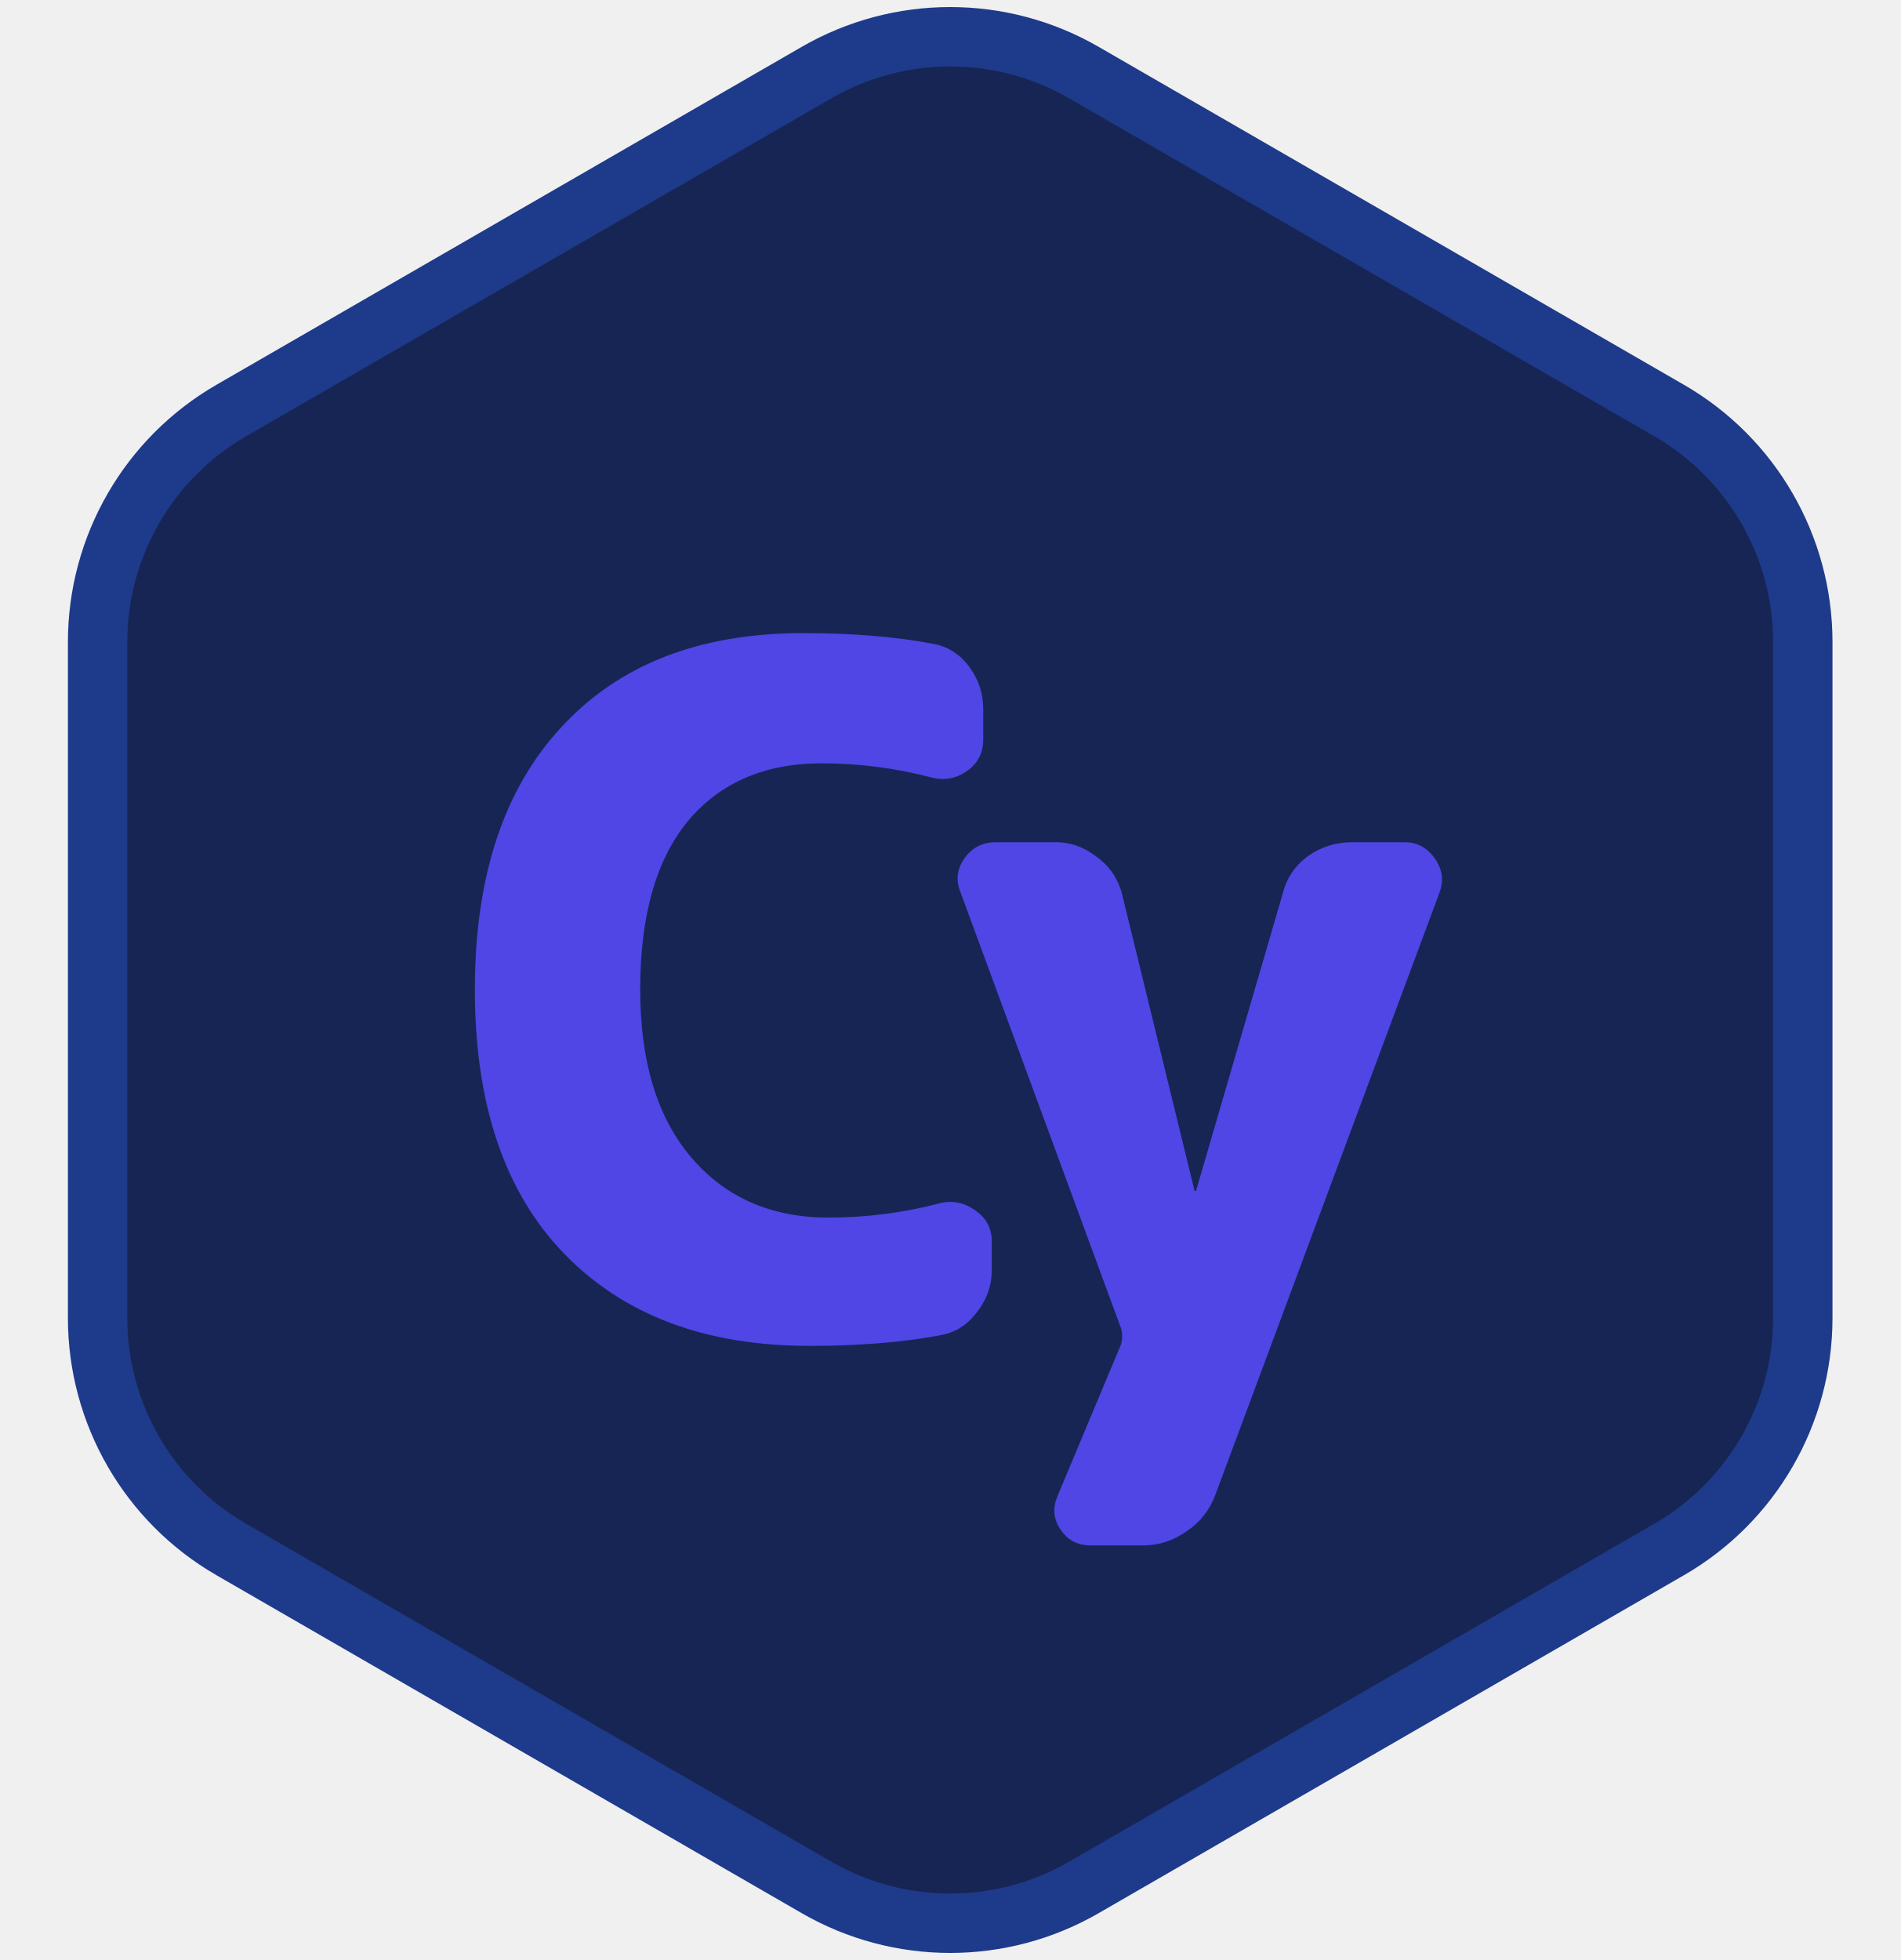
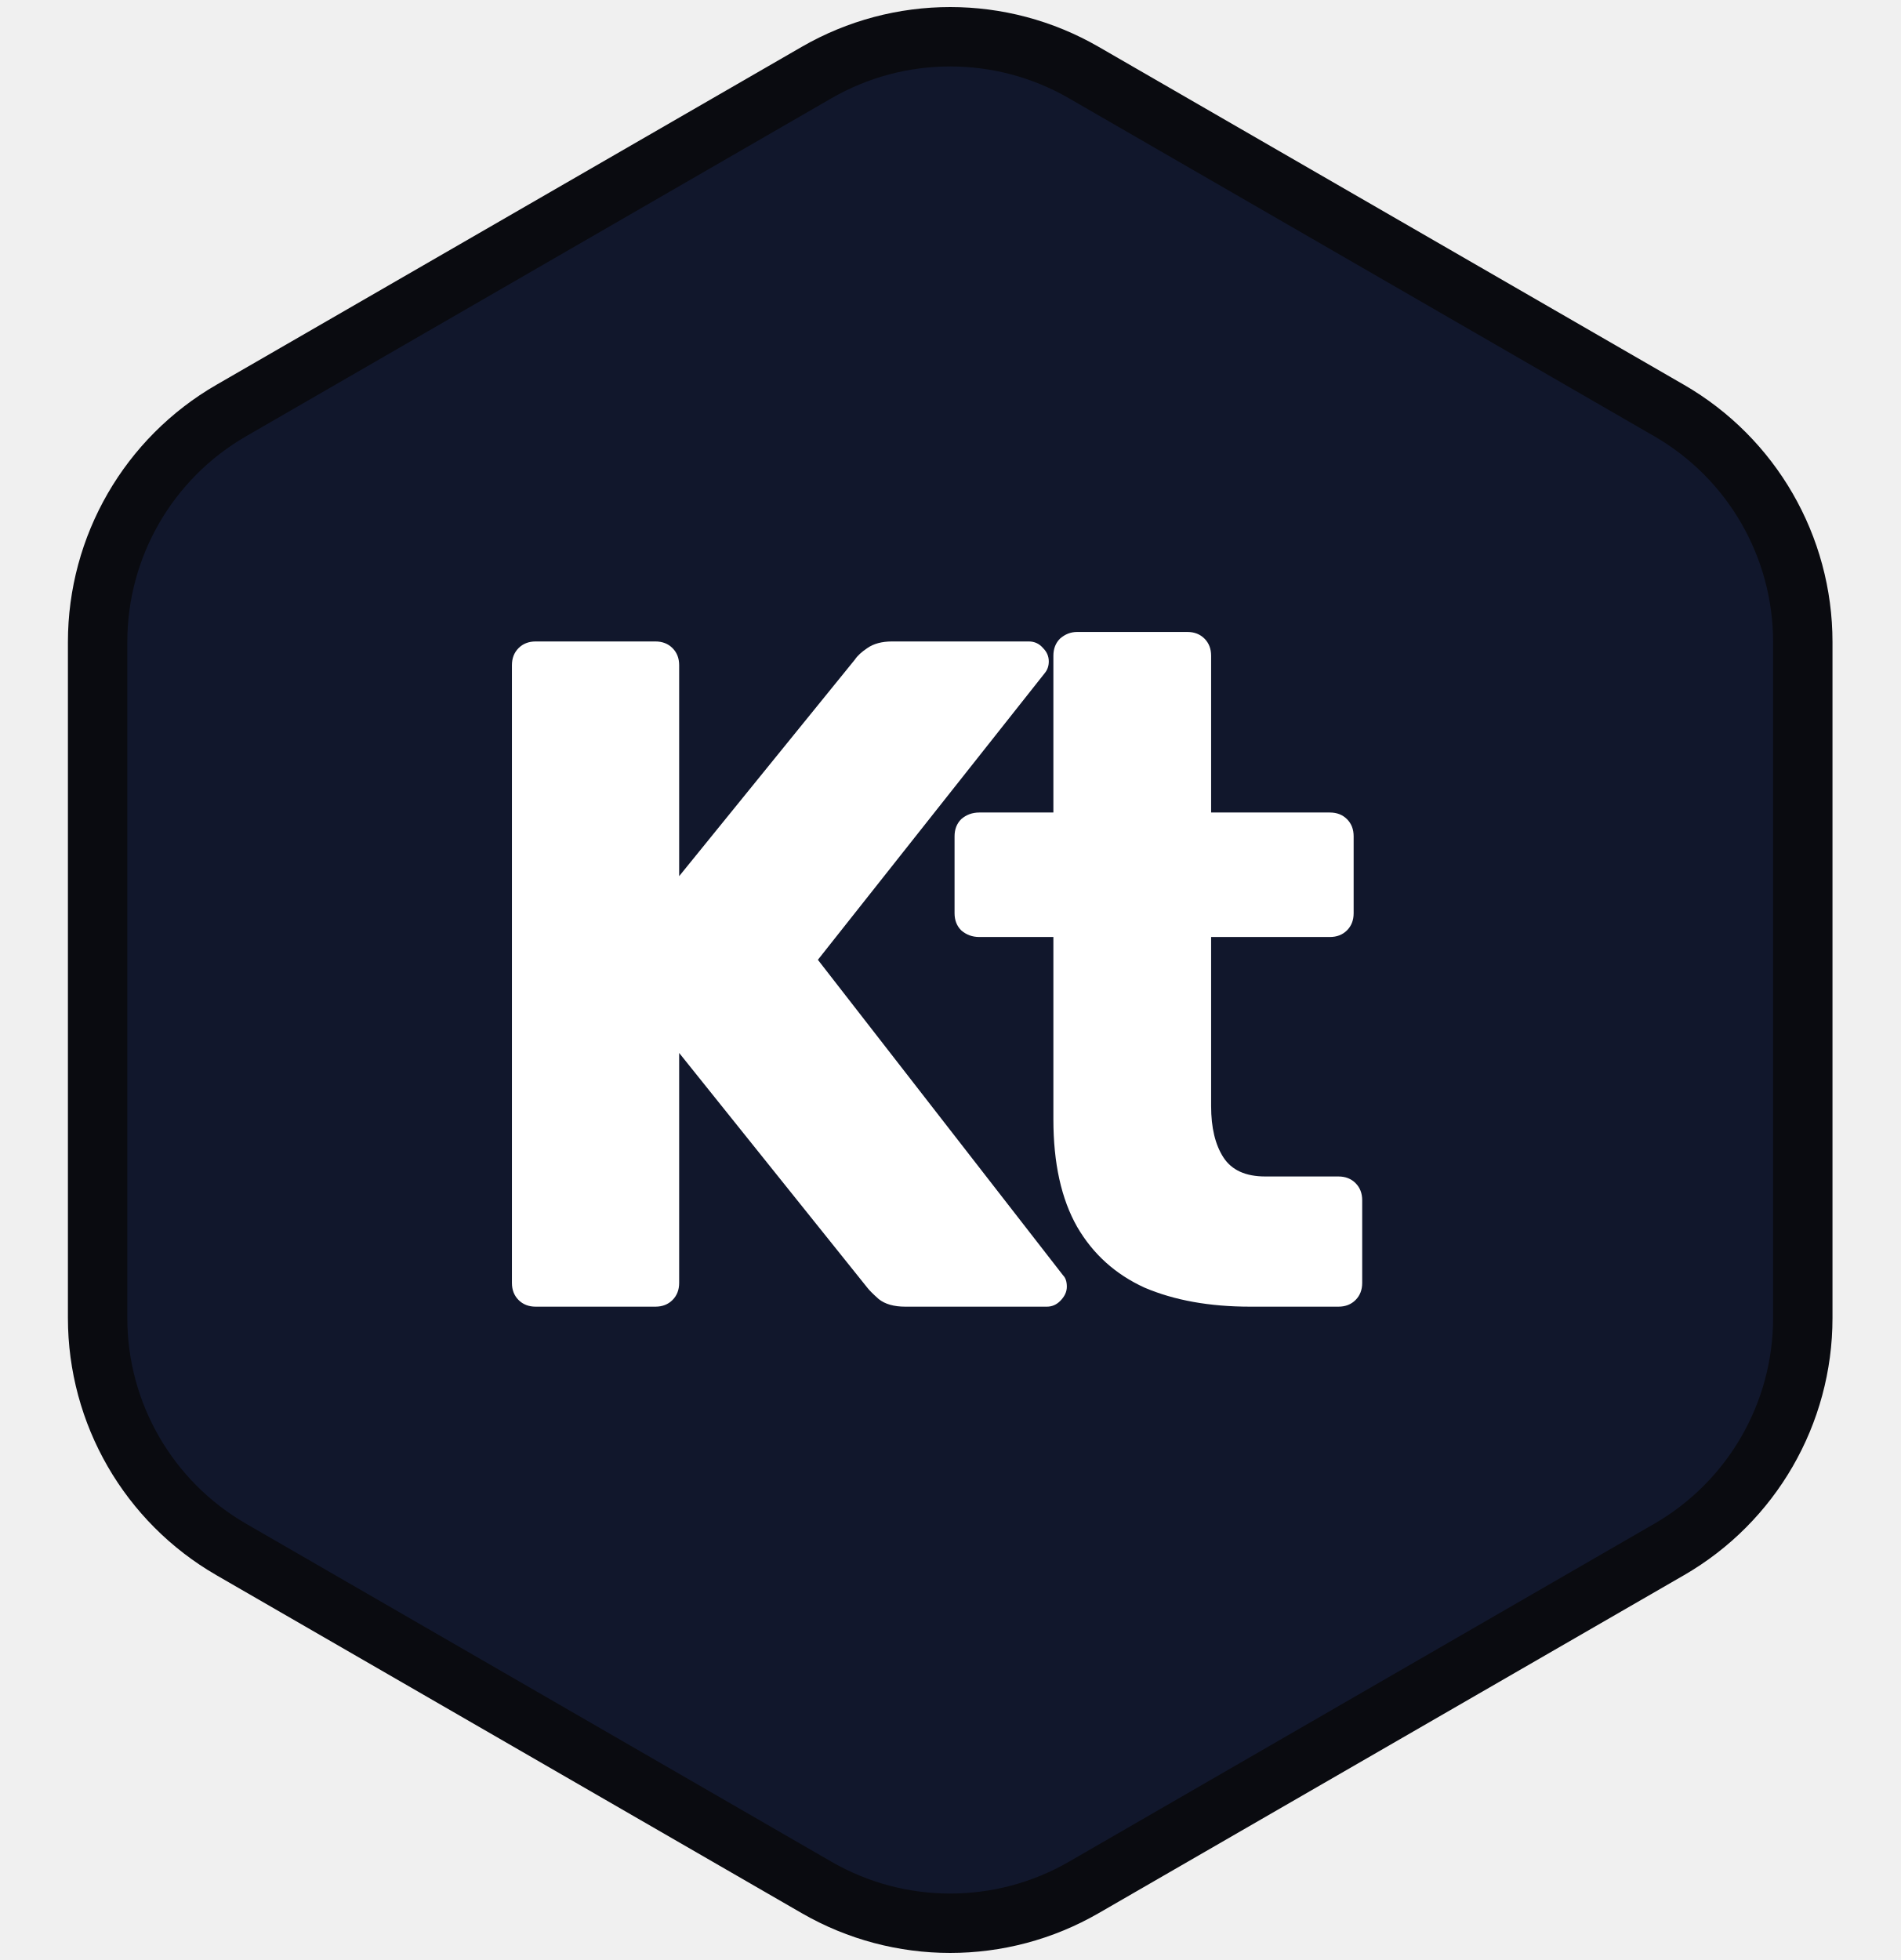
<svg xmlns="http://www.w3.org/2000/svg" width="256" height="264" viewBox="0 0 256 264" fill="none">
-   <path d="M224.851 55.298L146 9.774C134.862 3.343 121.138 3.343 110 9.774L31.149 55.298C20.01 61.729 13.149 73.614 13.149 86.475V177.525C13.149 190.386 20.01 202.271 31.149 208.702L110 254.227C121.138 260.657 134.862 260.657 146 254.227L224.851 208.702C235.99 202.271 242.851 190.386 242.851 177.525V86.475C242.851 73.614 235.99 61.729 224.851 55.298Z" fill="#172554" stroke="#1E3A8A" stroke-width="8" />
-   <path d="M109.024 181.28C95.029 181.28 84.021 177.141 76 168.864C67.979 160.587 63.968 148.725 63.968 133.28C63.968 118.091 67.851 106.315 75.616 97.952C83.381 89.504 94.219 85.28 108.128 85.28C114.784 85.28 120.587 85.749 125.536 86.688C127.584 87.029 129.248 88.053 130.528 89.76C131.808 91.467 132.448 93.387 132.448 95.52V99.616C132.448 101.408 131.723 102.816 130.272 103.84C128.821 104.864 127.243 105.163 125.536 104.736C120.672 103.456 115.723 102.816 110.688 102.816C103.008 102.816 96.992 105.419 92.64 110.624C88.373 115.829 86.24 123.381 86.24 133.28C86.24 143.008 88.544 150.56 93.152 155.936C97.76 161.312 103.904 164 111.584 164C116.704 164 121.696 163.36 126.56 162.08C128.267 161.653 129.845 161.952 131.296 162.976C132.832 164 133.6 165.408 133.6 167.2V171.04C133.6 173.173 132.917 175.093 131.552 176.8C130.272 178.507 128.608 179.531 126.56 179.872C121.525 180.811 115.68 181.28 109.024 181.28ZM151.035 178.976L129.403 120.224C128.72 118.603 128.891 117.067 129.915 115.616C130.939 114.165 132.347 113.44 134.139 113.44H142.203C144.251 113.44 146.128 114.123 147.835 115.488C149.542 116.768 150.651 118.432 151.163 120.48L160.891 160.288C160.891 160.373 160.934 160.416 161.019 160.416C161.104 160.416 161.147 160.373 161.147 160.288L172.795 120.352C173.307 118.304 174.416 116.64 176.123 115.36C177.915 114.08 179.92 113.44 182.139 113.44H189.179C190.886 113.44 192.251 114.165 193.275 115.616C194.299 117.067 194.512 118.603 193.915 120.224L163.707 201.376C162.939 203.424 161.659 205.045 159.867 206.24C158.075 207.52 156.112 208.16 153.979 208.16H146.939C145.147 208.16 143.782 207.435 142.843 205.984C141.904 204.619 141.776 203.125 142.459 201.504L151.035 181.024C151.12 180.683 151.163 180.341 151.163 180C151.163 179.659 151.12 179.317 151.035 178.976Z" fill="url(#paint0_angular_191_778)" />
-   <defs>
-     <radialGradient id="paint0_angular_191_778" cx="0" cy="0" r="1" gradientUnits="userSpaceOnUse" gradientTransform="translate(128.5 132) rotate(90) scale(95 68.5)">
-       <stop offset="0.965" stop-color="#4F46E5" />
-       <stop offset="0.984" stop-color="#2563EB" />
-     </radialGradient>
-   </defs>
+   <path d="M146 9.774C134.862 3.343 121.138 3.343 110 9.774L31.149 55.298C20.01 61.729 13.149 73.614 13.149 86.475V177.525C13.149 190.386 20.01 202.271 31.149 208.702L110 254.226C121.138 260.657 134.862 260.657 146 254.226L224.851 208.702C235.99 202.271 242.851 190.386 242.851 177.525V86.475C242.851 73.614 235.99 61.729 224.851 55.298L146 9.774Z" fill="#11172C" stroke="#0A0B10" stroke-width="8" />
+   <path d="M72.16 176C71.221 176 70.453 175.701 69.856 175.104C69.259 174.507 68.96 173.739 68.96 172.8V89.6C68.96 88.661 69.259 87.893 69.856 87.296C70.453 86.699 71.221 86.4 72.16 86.4H88.288C89.227 86.4 89.995 86.699 90.592 87.296C91.189 87.893 91.488 88.661 91.488 89.6V118.016L115.168 88.832C115.509 88.32 116.064 87.808 116.832 87.296C117.685 86.699 118.795 86.4 120.16 86.4H138.592C139.36 86.4 140 86.699 140.512 87.296C141.024 87.808 141.28 88.405 141.28 89.088C141.28 89.685 141.109 90.197 140.768 90.624L110.176 129.28L143.2 171.776C143.541 172.117 143.712 172.629 143.712 173.312C143.712 173.995 143.413 174.635 142.816 175.232C142.304 175.744 141.707 176 141.024 176H121.952C120.416 176 119.221 175.659 118.368 174.976C117.6 174.293 117.088 173.781 116.832 173.44L91.488 141.824V172.8C91.488 173.739 91.189 174.507 90.592 175.104C89.995 175.701 89.227 176 88.288 176H72.16ZM168.395 176C162.934 176 158.198 175.147 154.187 173.44C150.262 171.648 147.232 168.917 145.099 165.248C142.966 161.493 141.899 156.672 141.899 150.784V126.208H131.915C130.976 126.208 130.166 125.909 129.483 125.312C128.886 124.715 128.587 123.947 128.587 123.008V112.64C128.587 111.701 128.886 110.933 129.483 110.336C130.166 109.739 130.976 109.44 131.915 109.44H141.899V88.32C141.899 87.381 142.198 86.613 142.795 86.016C143.478 85.419 144.246 85.12 145.099 85.12H159.947C160.886 85.12 161.654 85.419 162.251 86.016C162.848 86.613 163.147 87.381 163.147 88.32V109.44H179.147C180.086 109.44 180.854 109.739 181.451 110.336C182.048 110.933 182.347 111.701 182.347 112.64V123.008C182.347 123.947 182.048 124.715 181.451 125.312C180.854 125.909 180.086 126.208 179.147 126.208H163.147V148.992C163.147 151.893 163.702 154.197 164.811 155.904C165.92 157.611 167.798 158.464 170.443 158.464H180.299C181.238 158.464 182.006 158.763 182.603 159.36C183.2 159.957 183.499 160.725 183.499 161.664V172.8C183.499 173.739 183.2 174.507 182.603 175.104C182.006 175.701 181.238 176 180.299 176H168.395Z" fill="white" />
</svg>
